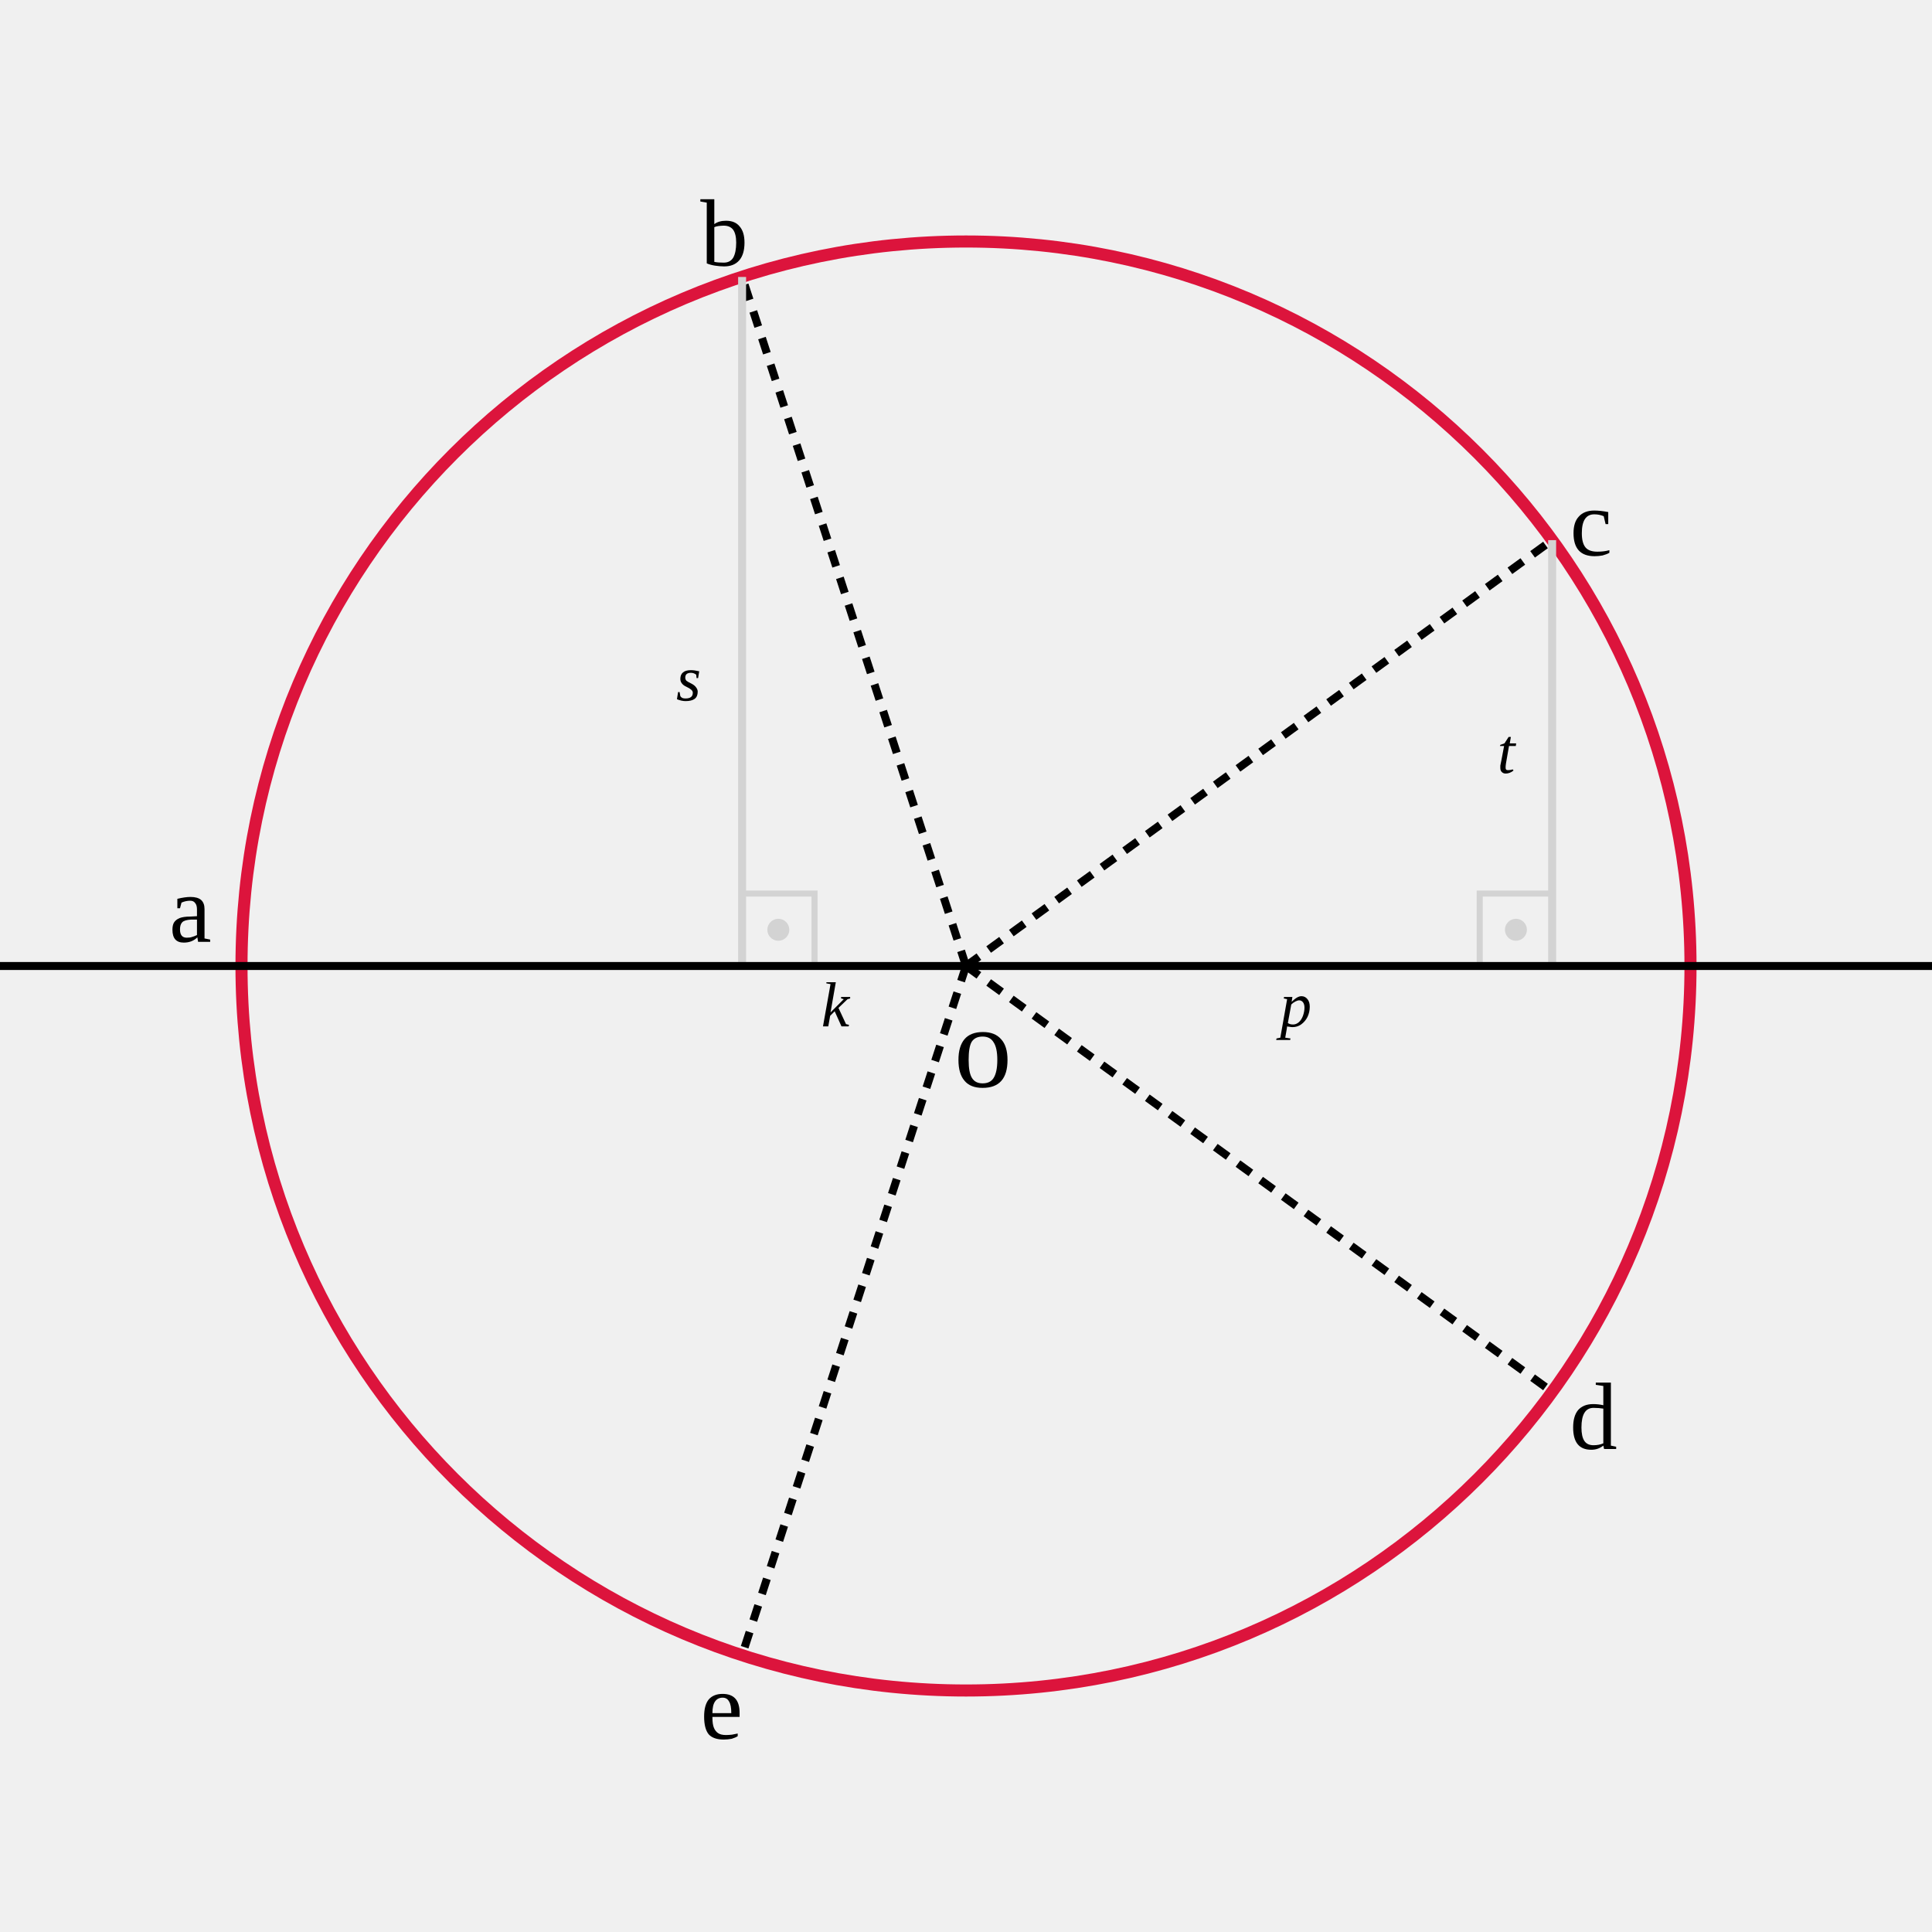
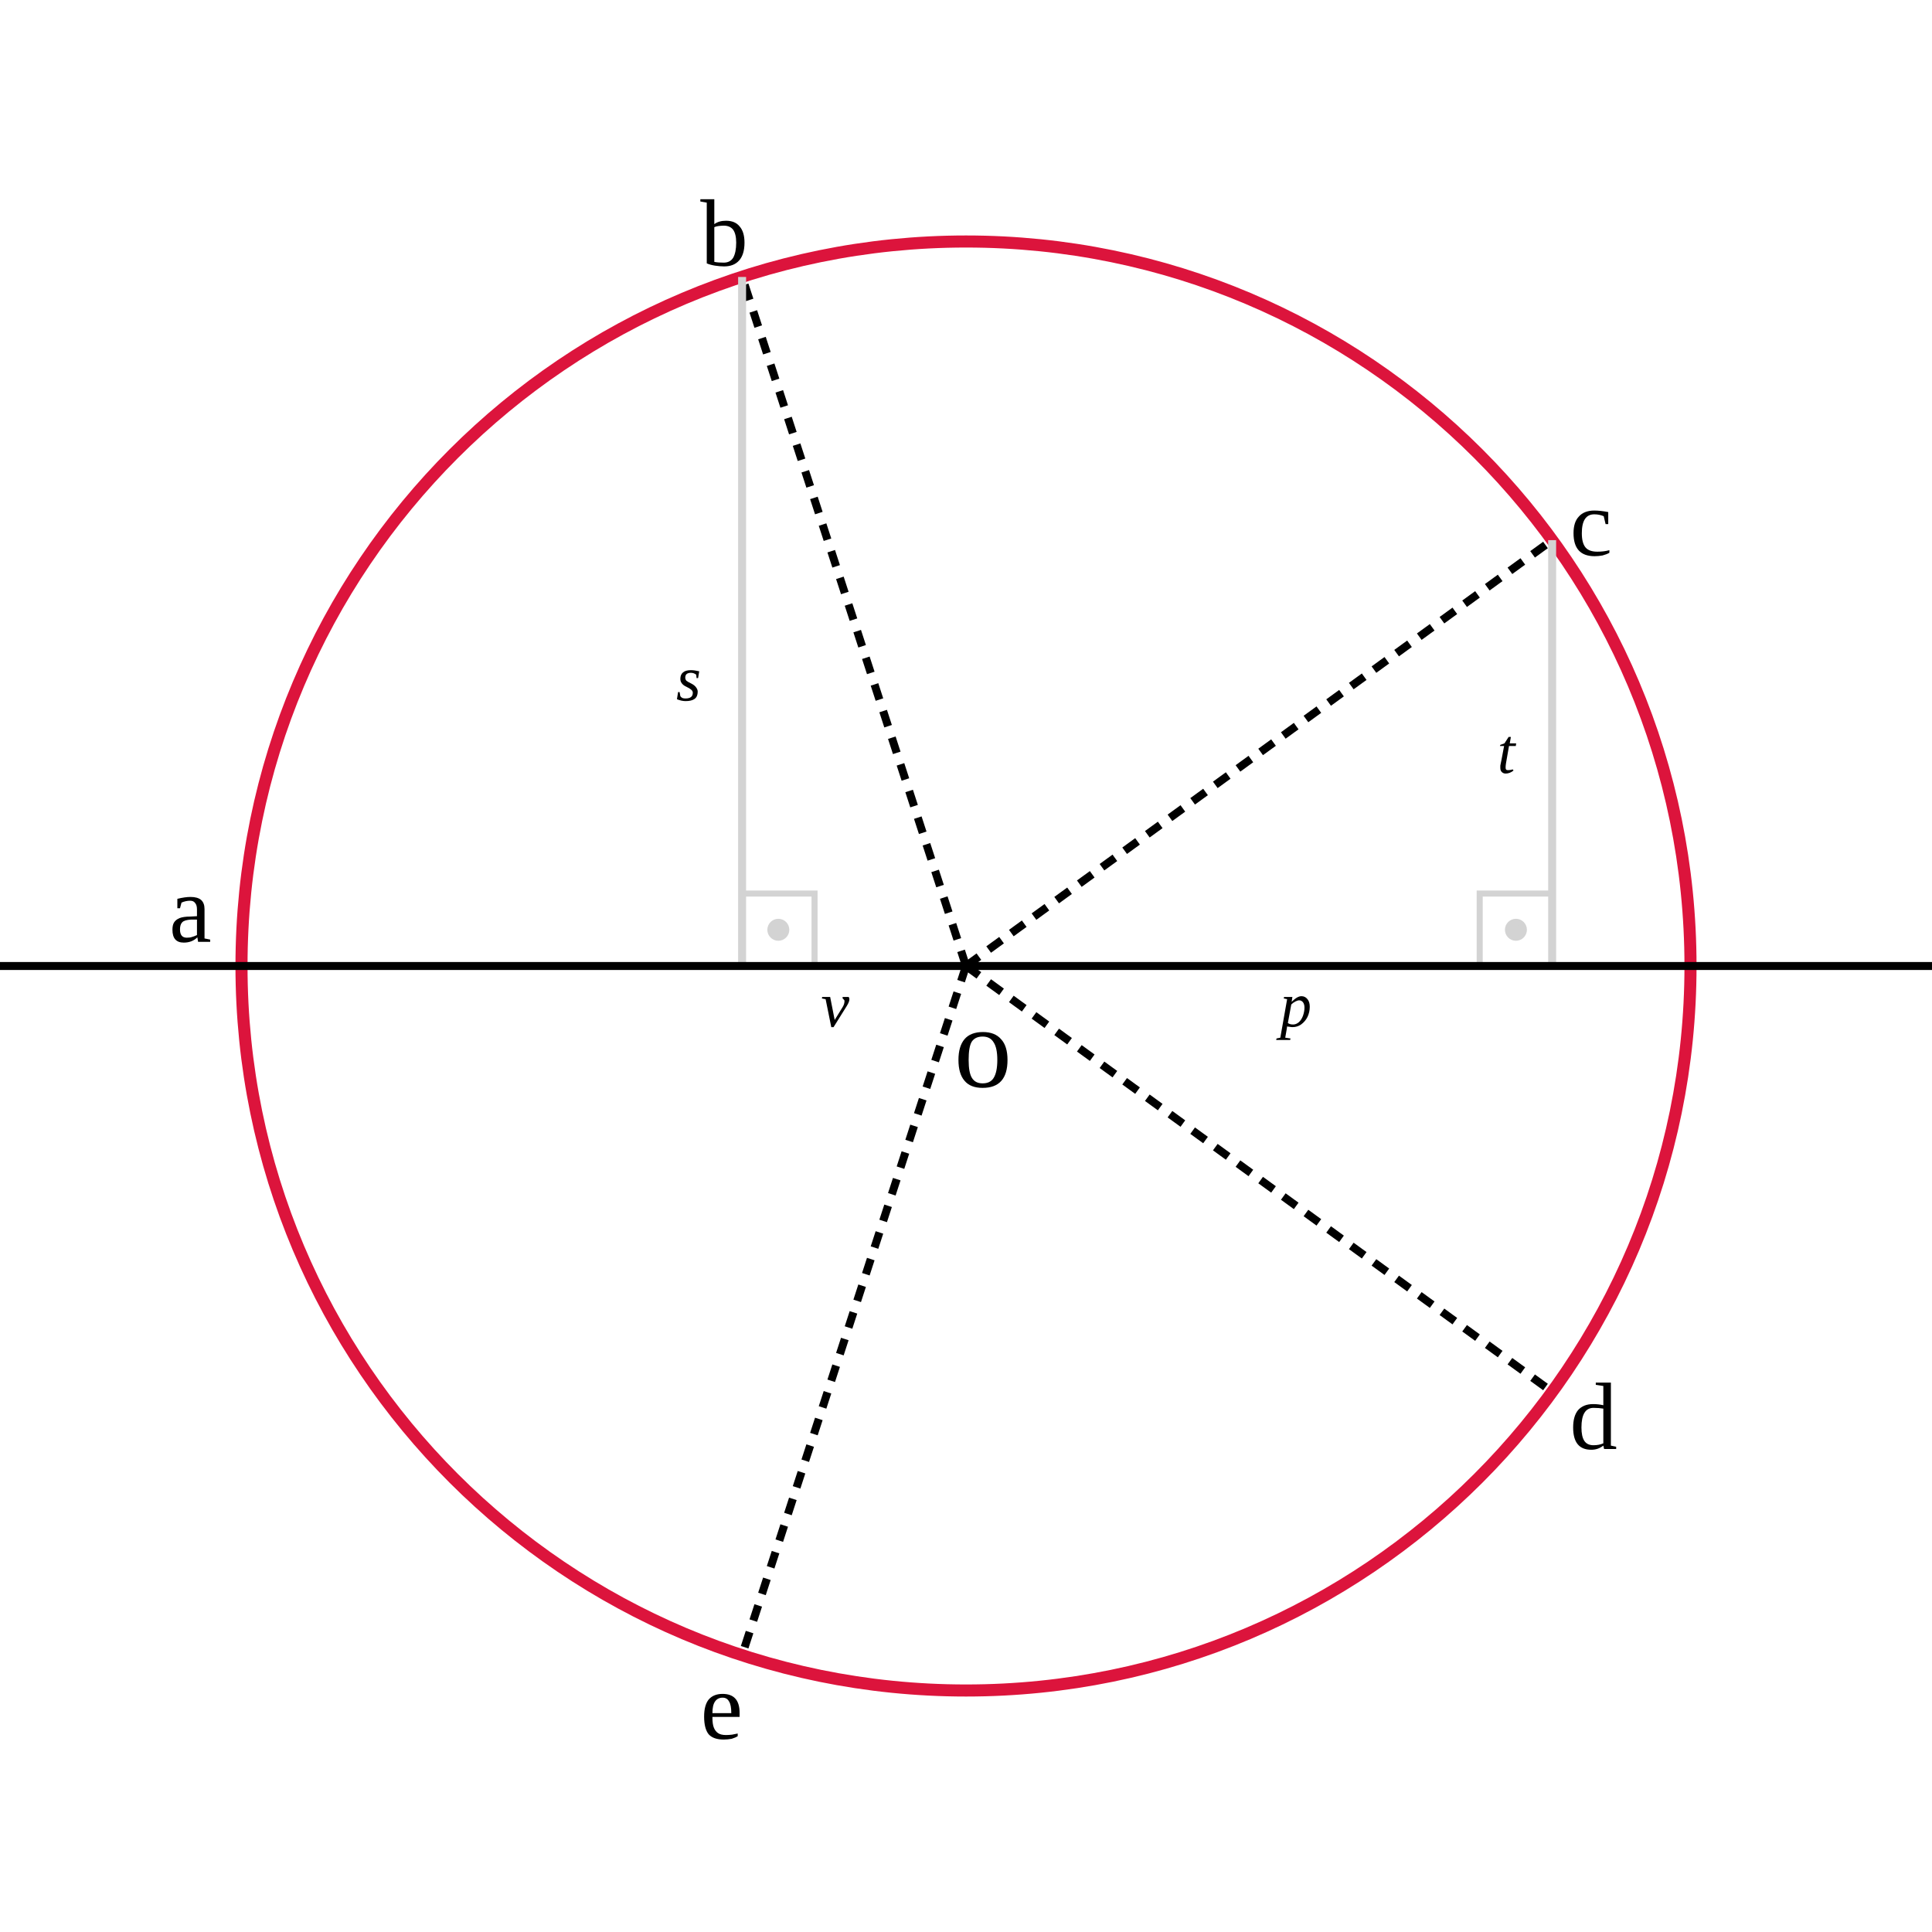
<svg xmlns="http://www.w3.org/2000/svg" version="1.1" viewBox="0 0 80 80">
+   <rect width="100%" height="100%" fill="white" />
  <circle cx="40" cy="40" r="30" stroke="crimson" fill="transparent" stroke-width="0.5" />
  <line x1="40" y1="40" x2="30.729" y2="11.468" stroke="black" stroke-width="0.33" stroke-dasharray="0.66 0.5" />
  <line x1="30.729" y1="40" x2="30.729" y2="11.468" stroke="lightgrey" stroke-width="0.33" />
  <rect x="30.729" y="37" width="3" height="3" stroke="lightgrey" stroke-width="0.25" fill="transparent" />
  <circle cx="32.229" cy="38.5" r="0.33" stroke="lightgrey" stroke-width="0.25" fill="lightgrey" />
  <line x1="40" y1="40" x2="64.271" y2="22.366" stroke="black" stroke-width="0.33" stroke-dasharray="0.66 0.5" />
  <line x1="64.271" y1="40" x2="64.271" y2="22.366" stroke="lightgrey" stroke-width="0.33" />
  <rect x="61.271" y="37" width="3" height="3" stroke="lightgrey" stroke-width="0.25" fill="transparent" />
  <circle cx="62.771" cy="38.5" r="0.33" stroke="lightgrey" stroke-width="0.25" fill="lightgrey" />
  <line x1="40" y1="40" x2="64.271" y2="57.634" stroke="black" stroke-width="0.33" stroke-dasharray="0.66 0.5" />
  <line x1="40" y1="40" x2="30.729" y2="68.532" stroke="black" stroke-width="0.33" stroke-dasharray="0.66 0.5" />
  <text x="39.5" y="45" font-size="40%">o</text>
  <text x="7" y="39" font-size="33%">a</text>
  <text x="29" y="11" font-size="33%">b</text>
  <text x="65" y="23" font-size="33%">c</text>
  <text x="65" y="60" font-size="33%">d</text>
  <text x="29" y="72" font-size="33%">e</text>
-   <text x="34" y="42.5" font-size="22%" font-style="italic">k</text>
+   <text x="34" y="42.5" font-size="22%" font-style="italic">v</text>
  <text x="28" y="29" font-size="22%" font-style="italic">s</text>
  <text x="53" y="42.5" font-size="22%" font-style="italic">p</text>
  <text x="62" y="32" font-size="22%" font-style="italic">t</text>
  <line x1="0" y1="50%" x2="100%" y2="50%" stroke="black" stroke-width="0.33" />
</svg>
